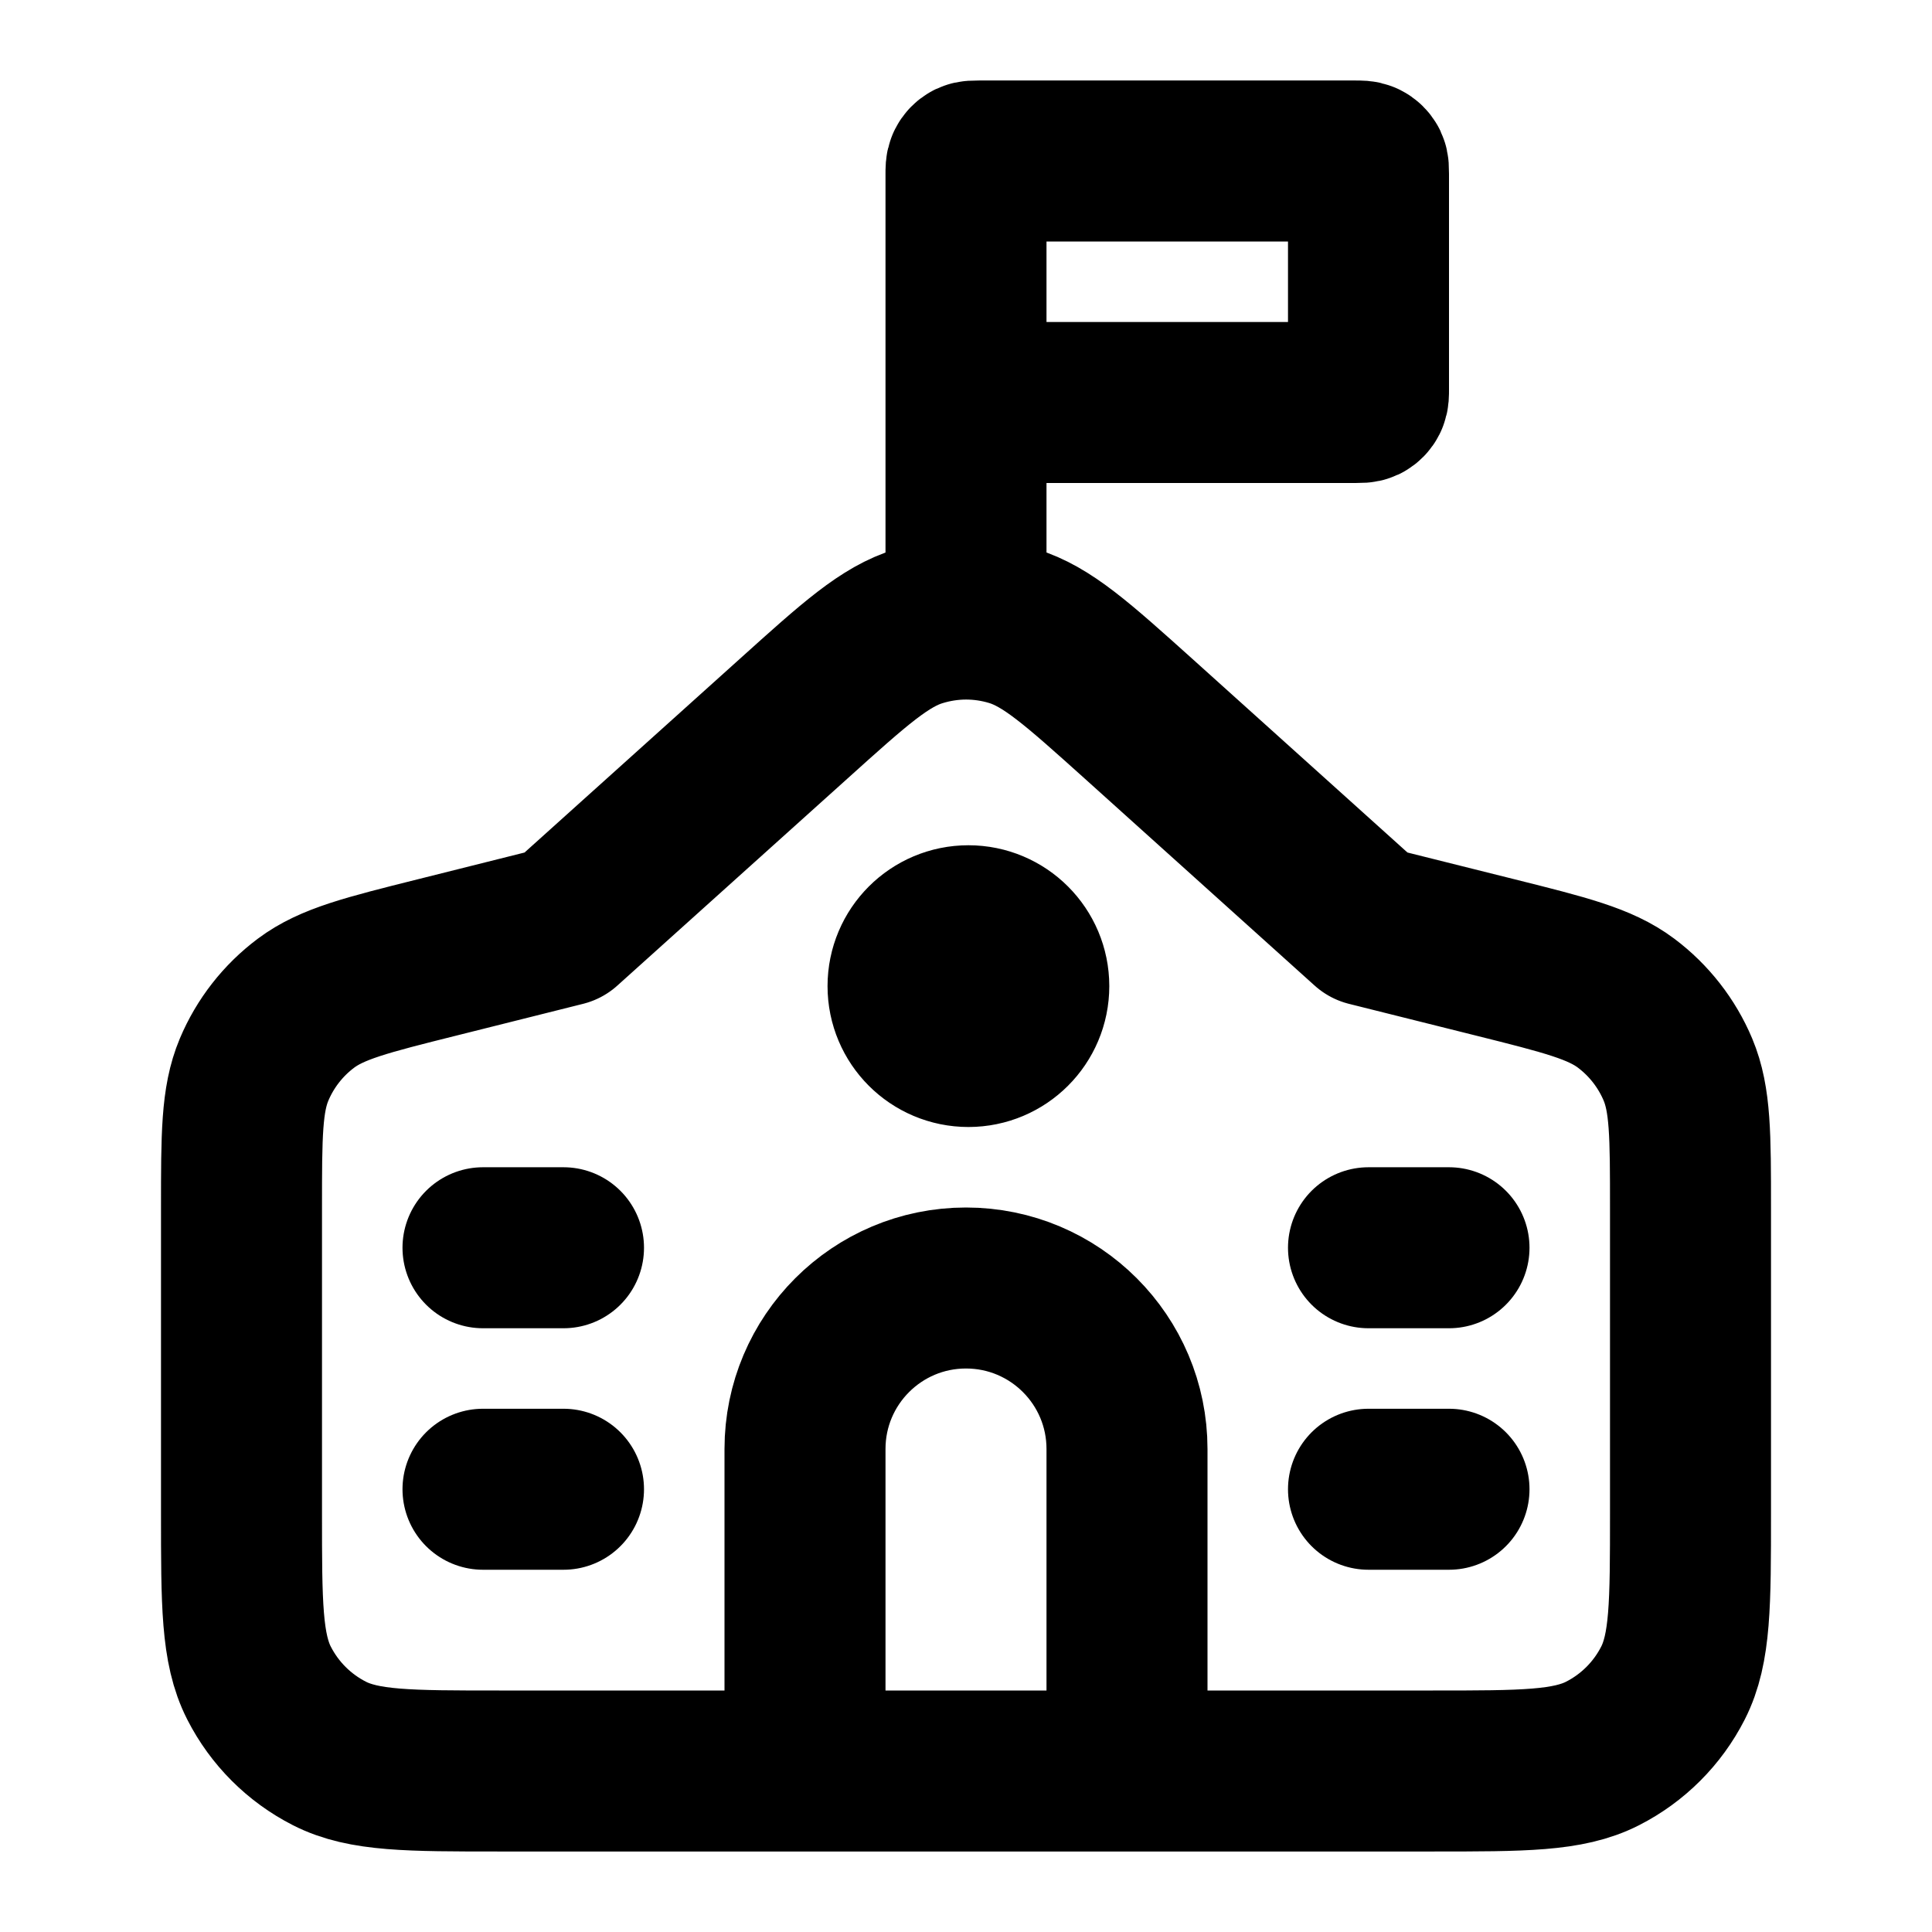
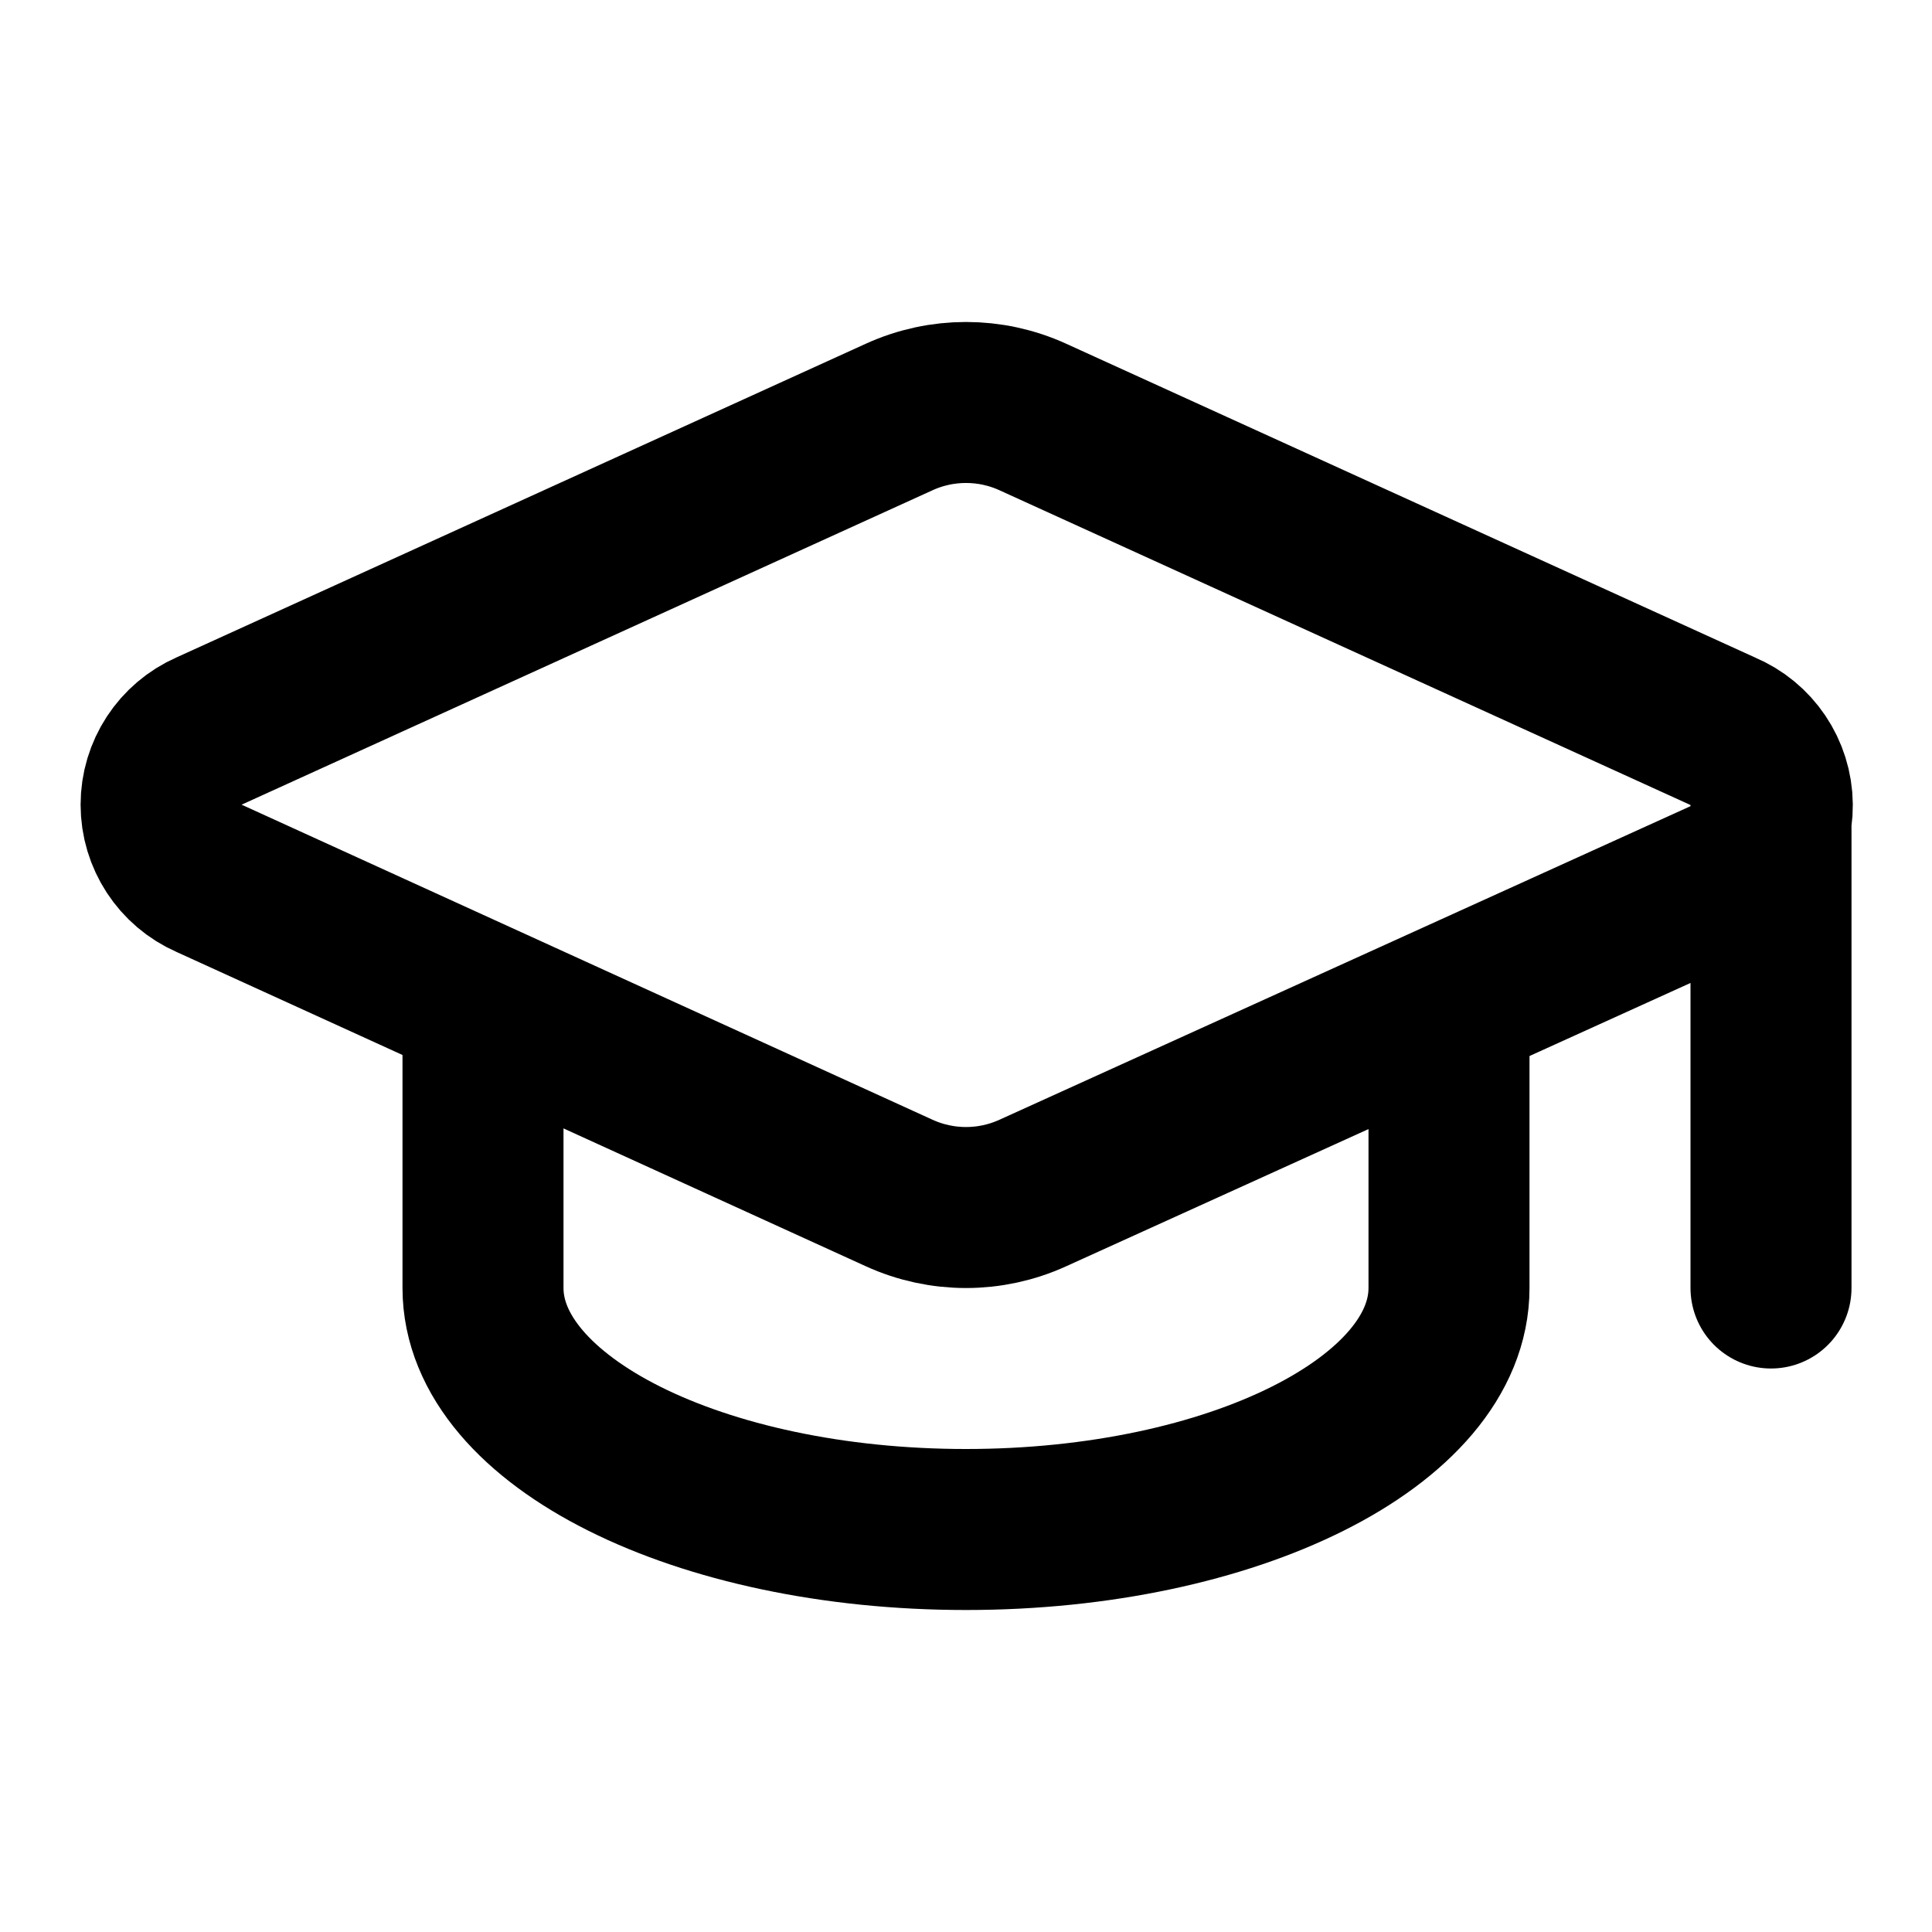
- <svg xmlns="http://www.w3.org/2000/svg" width="800" height="800" fill="none" viewBox="0 0 24 24">
-   <path stroke="#000" stroke-linecap="round" stroke-linejoin="round" stroke-width="2" d="M6 15.5h1m-1 3h1m10 0h1m-1-3h1M10 22v-4a2 2 0 1 1 4 0v4M12 5h4.84c.056 0 .084 0 .105-.01a.1.1 0 0 0 .044-.045C17 4.924 17 4.896 17 4.84V2.16c0-.056 0-.084-.01-.105a.1.1 0 0 0-.045-.044C16.924 2 16.896 2 16.84 2h-4.68c-.056 0-.084 0-.105.01a.1.1 0 0 0-.044.045C12 2.076 12 2.104 12 2.16zm0 0v2.69m.03 4.56h.008M12 7.69a2 2 0 0 1 .578.086c.428.13.806.47 1.563 1.15L17 11.5l1.576.394c.867.217 1.3.325 1.623.567.284.213.507.498.645.826C21 13.66 21 14.105 21 15v3.8c0 1.12 0 1.68-.218 2.108a2 2 0 0 1-.874.874C19.48 22 18.92 22 17.8 22H6.2c-1.12 0-1.68 0-2.108-.218a2 2 0 0 1-.874-.874C3 20.48 3 19.92 3 18.8V15c0-.894 0-1.34.156-1.712a2 2 0 0 1 .645-.826c.323-.242.756-.35 1.623-.567L7 11.5l2.86-2.573c.756-.681 1.134-1.022 1.562-1.15A2 2 0 0 1 12 7.69m.03 5.31a.75.75 0 1 1 0-1.5.75.75 0 0 1 0 1.5" />
+ <svg xmlns="http://www.w3.org/2000/svg" width="24" height="24" fill="none" stroke="currentColor" stroke-linecap="round" stroke-linejoin="round" stroke-width="2" class="lucide lucide-graduation-cap-icon lucide-graduation-cap" viewBox="0 0 24 24">
+   <path d="M21.42 10.922a1 1 0 0 0-.019-1.838L12.83 5.18a2 2 0 0 0-1.66 0L2.6 9.08a1 1 0 0 0 0 1.832l8.57 3.908a2 2 0 0 0 1.66 0zM22 10v6" />
+   <path d="M6 12.5V16a6 3 0 0 0 12 0v-3.5" />
</svg>
